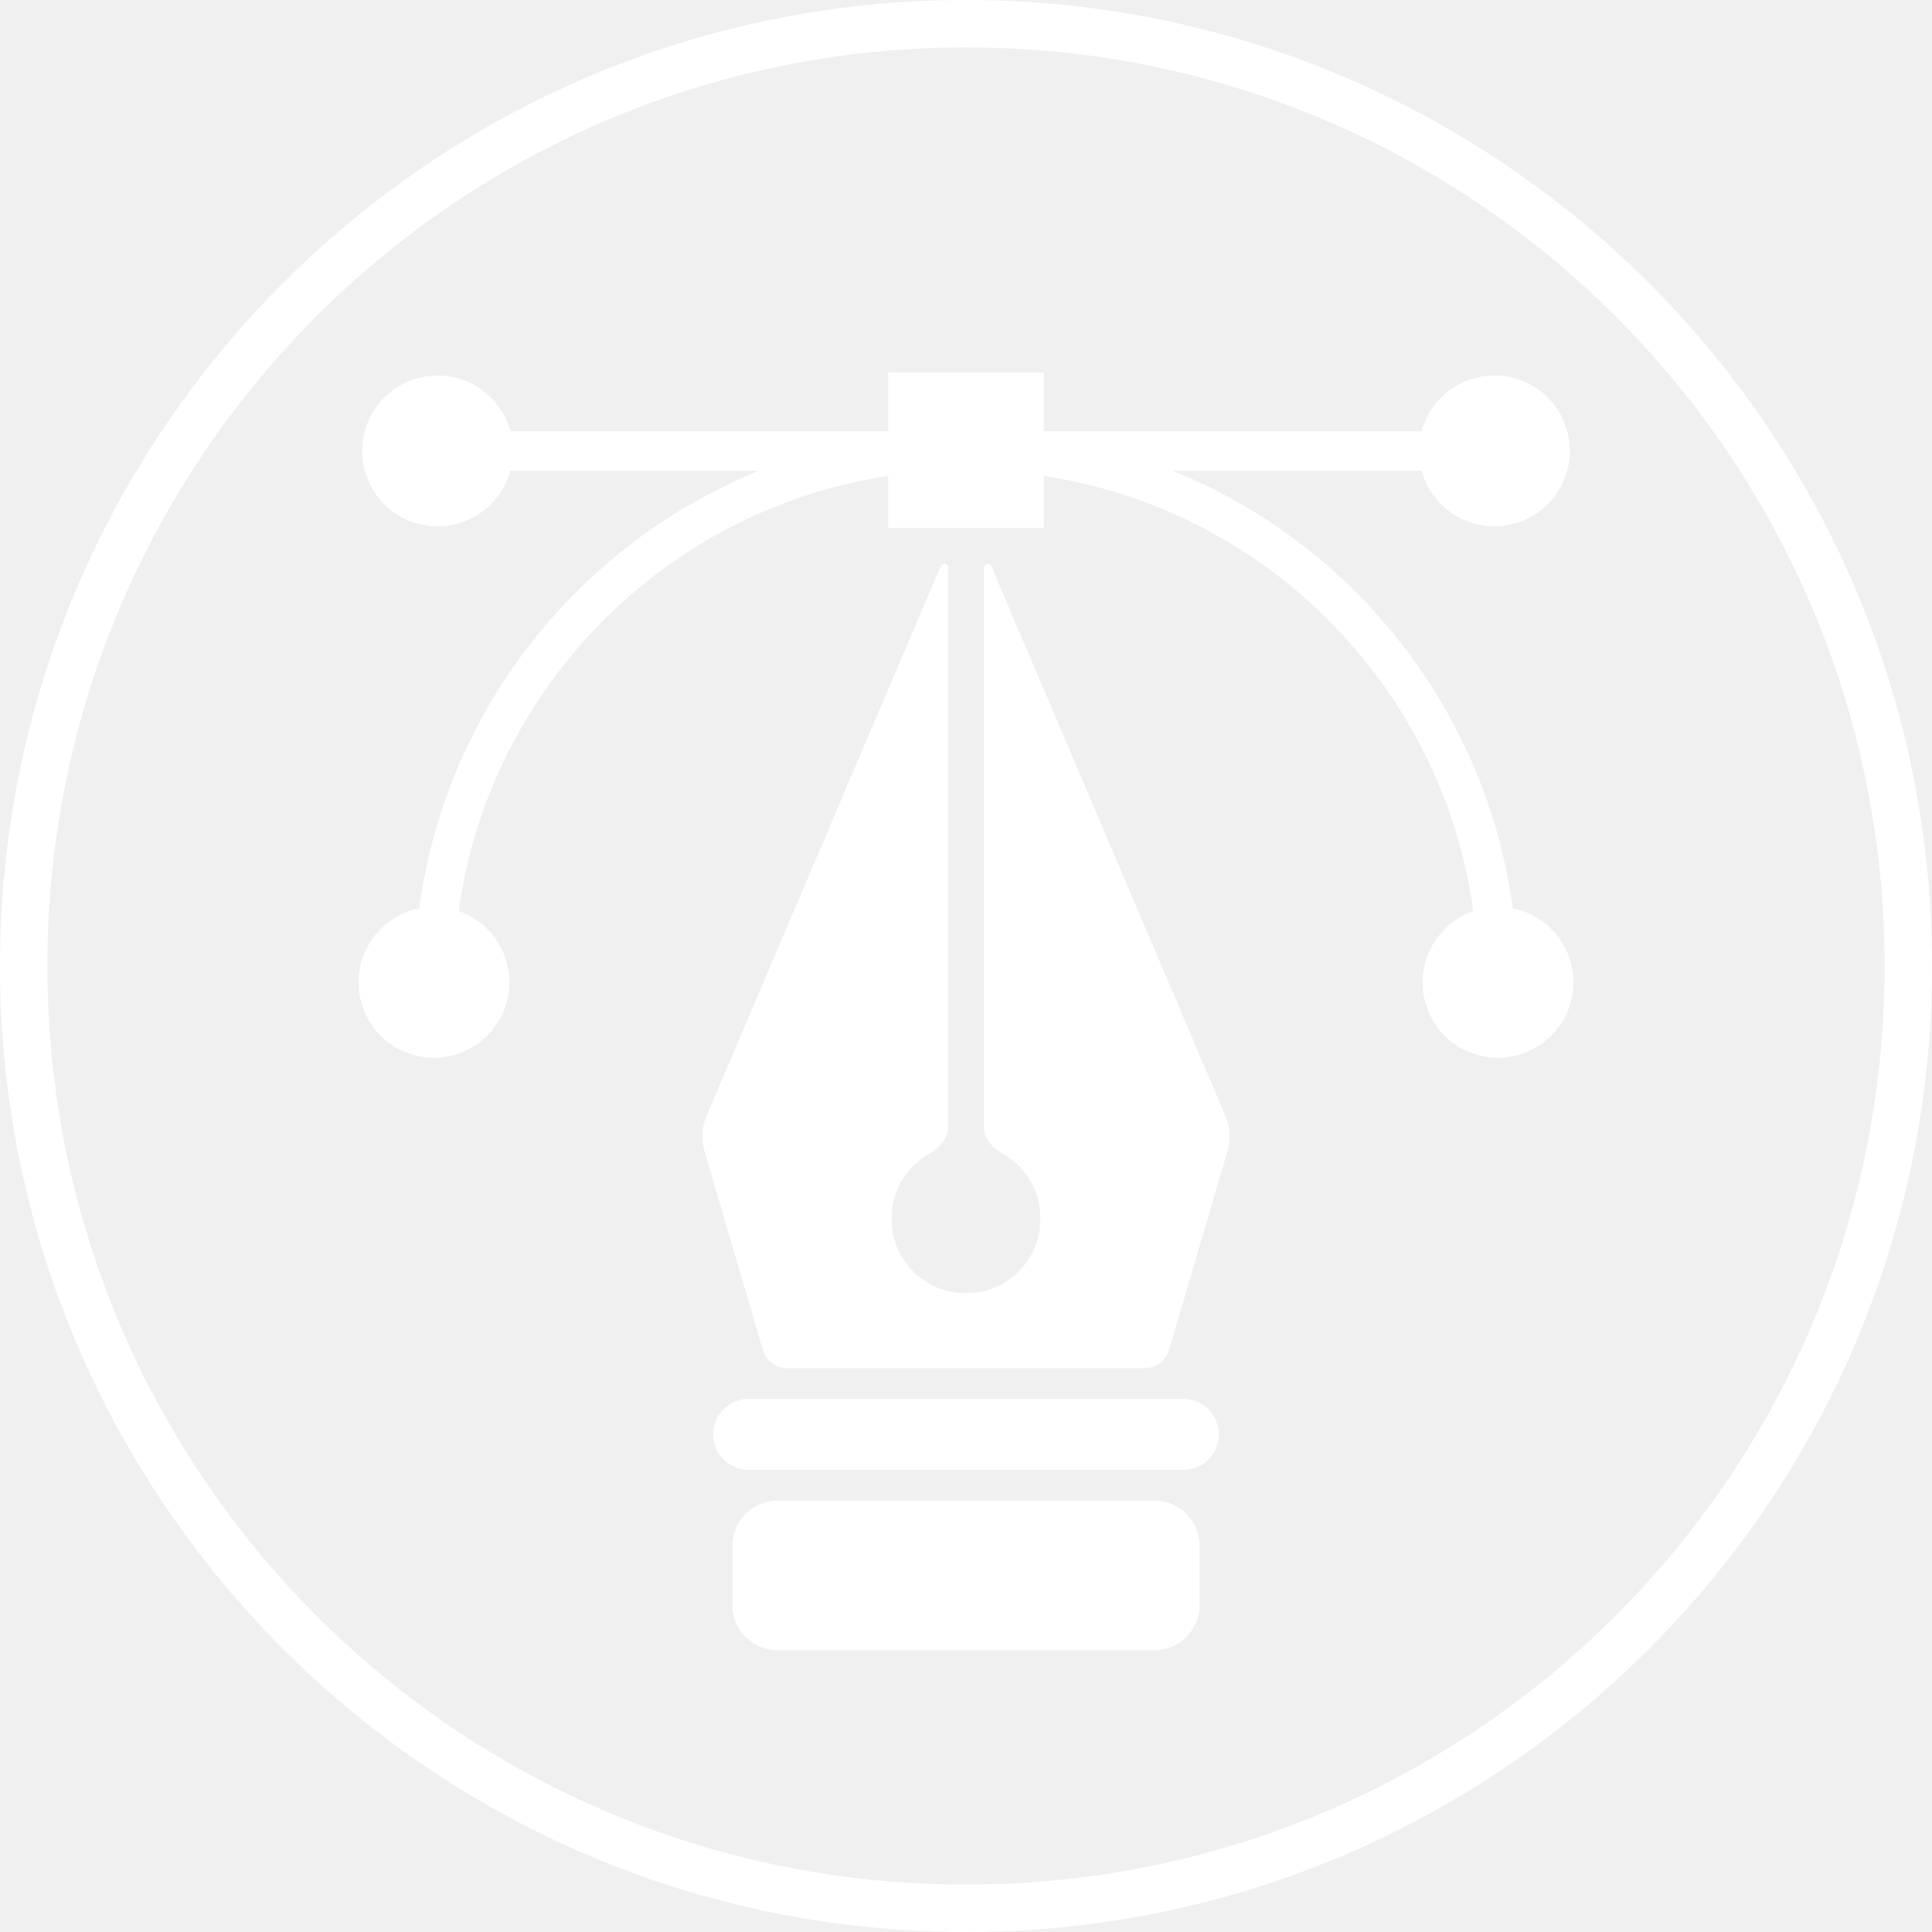
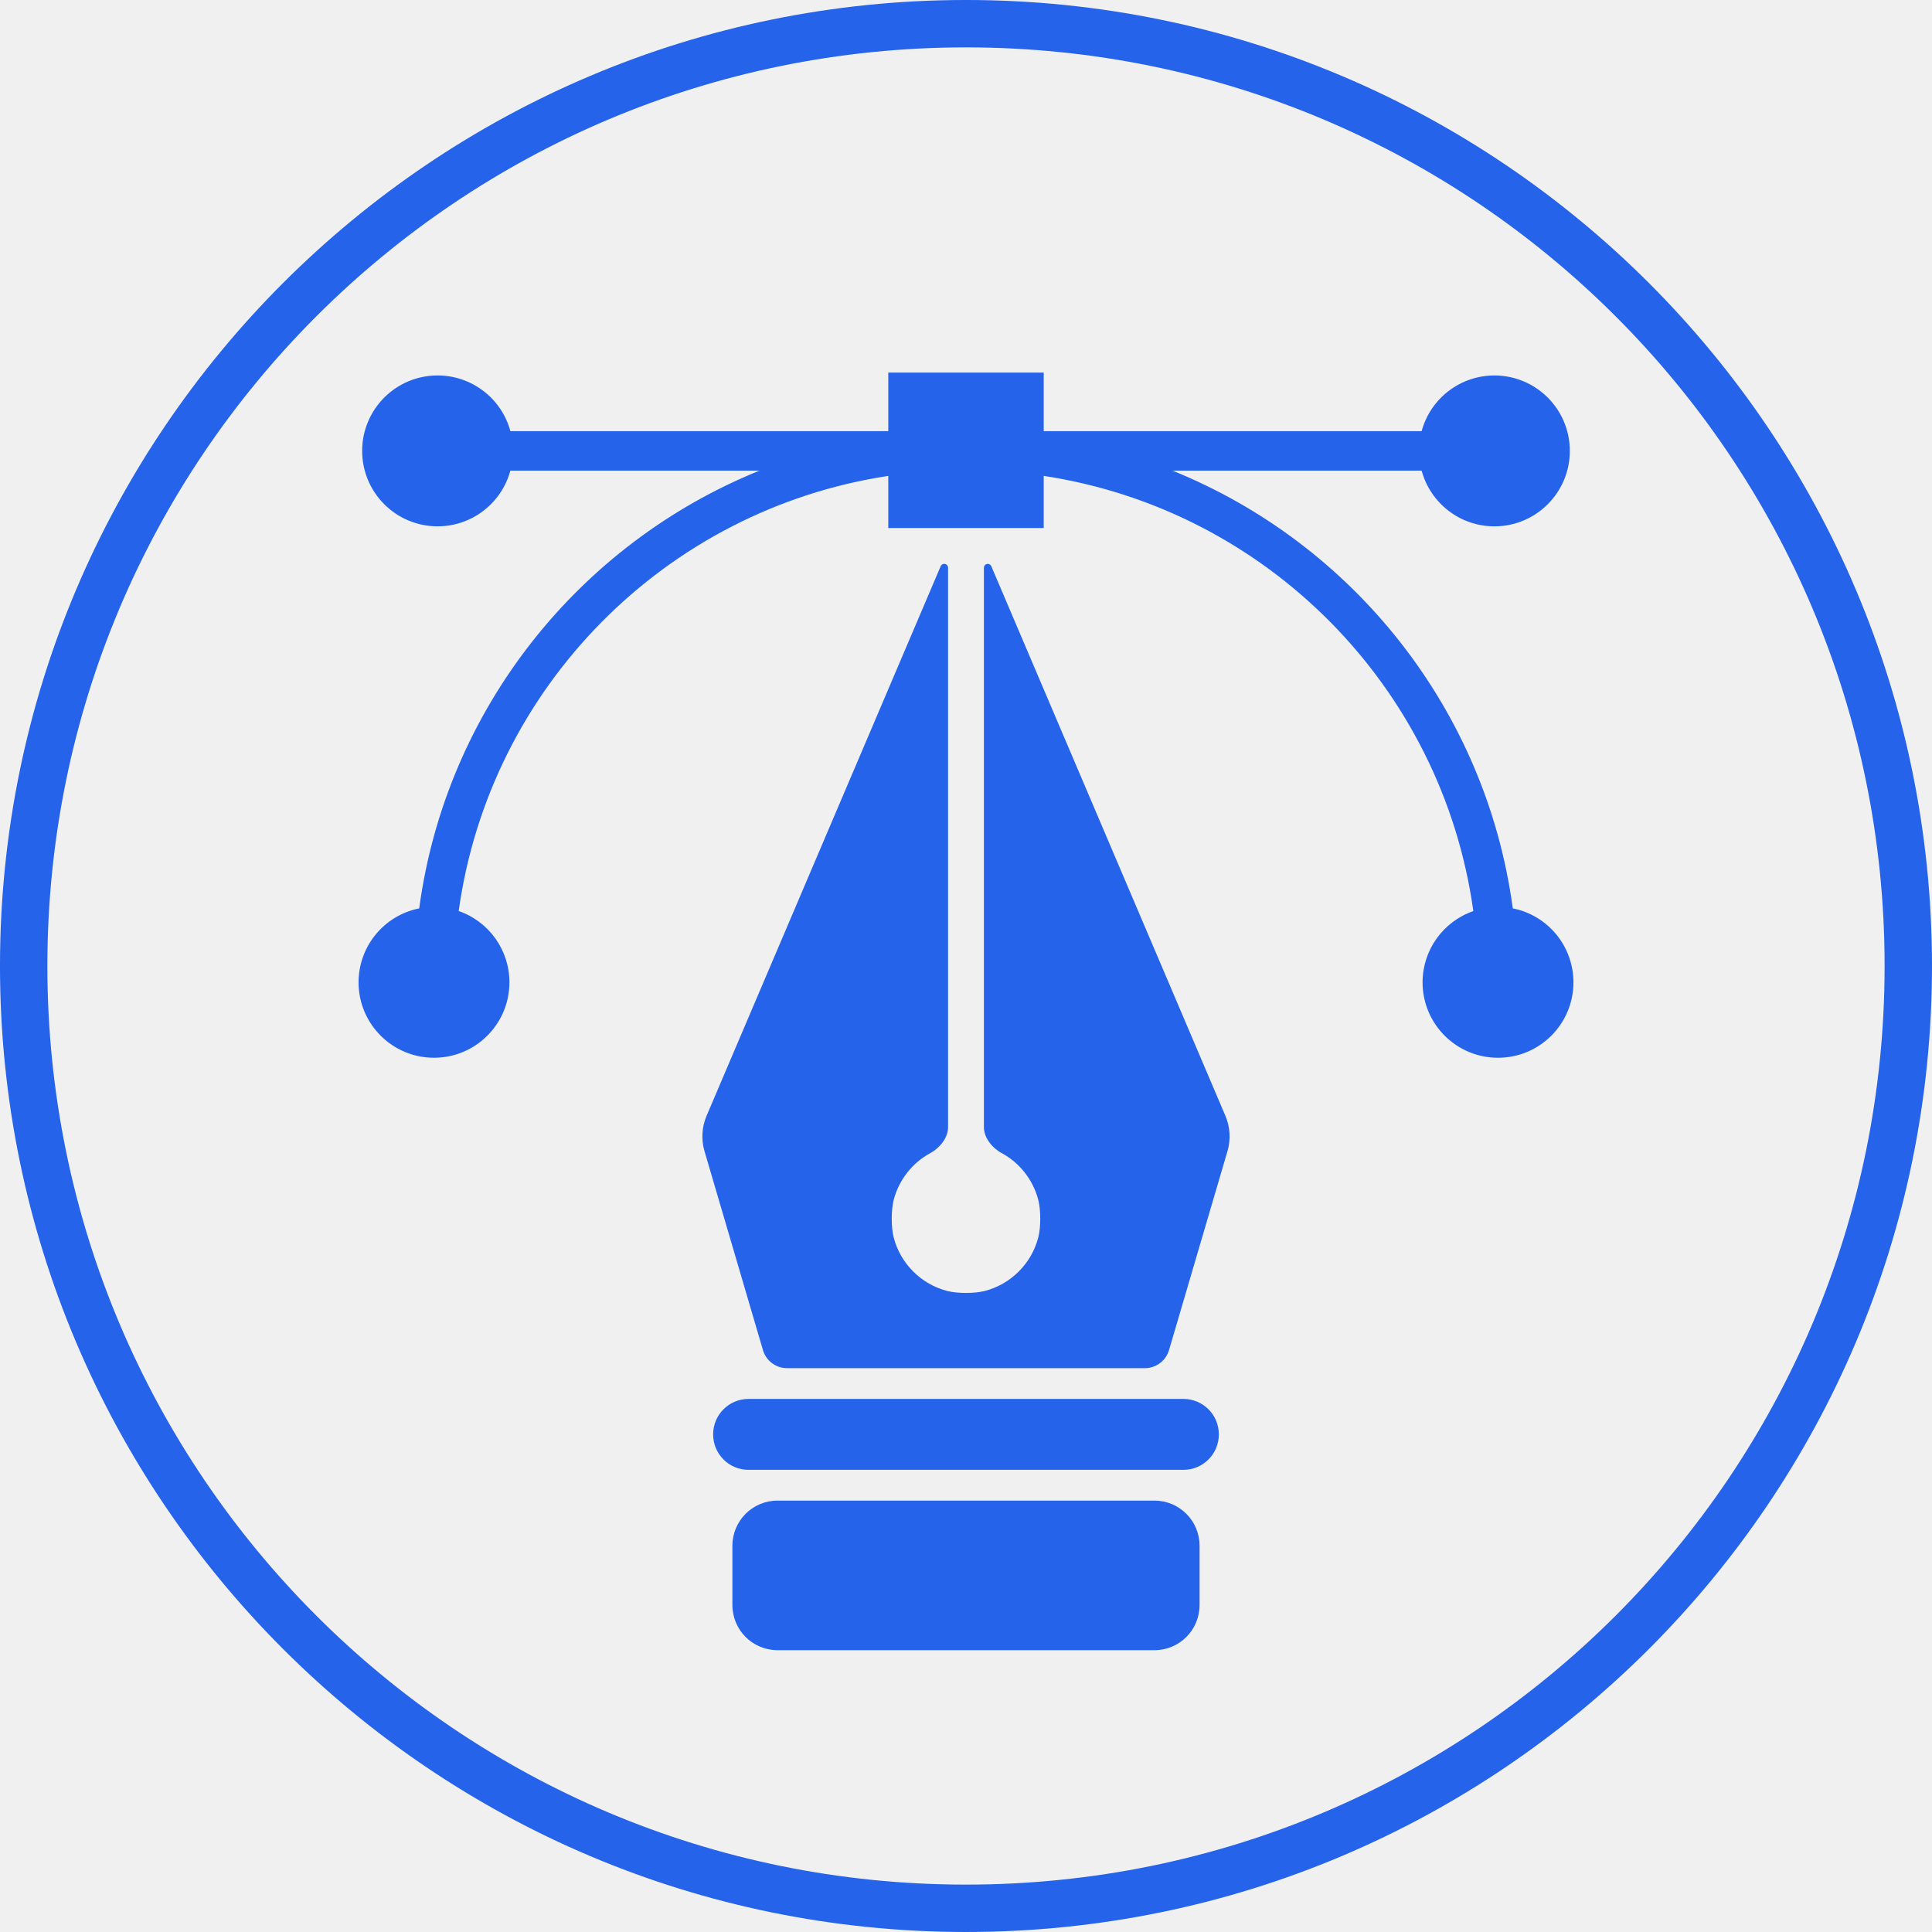
<svg xmlns="http://www.w3.org/2000/svg" width="163.082mm" height="163.082mm" viewBox="0 0 163.082 163.082" version="1.1" id="svg5">
  <defs id="defs2" />
  <g id="layer1" transform="translate(-27.43967,-77.19942)">
-     <path id="path3036" style="fill:#ffffff;fill-opacity:1;stroke:none;stroke-width:1.042;stroke-linecap:round;paint-order:fill markers stroke" d="m 108.98,77.199 c -45.01,0 -81.541,36.531 -81.541,81.541 0,45.01 36.531,81.541 81.541,81.541 45.01,0 81.541,-36.531 81.541,-81.541 0,-45.01 -36.531,-81.541 -81.541,-81.541 z m 0,4 c 42.848,0 77.541,34.693 77.541,77.541 0,42.848 -34.693,77.541 -77.541,77.541 -42.848,0 -77.541,-34.693 -77.541,-77.541 0,-42.848 34.693,-77.541 77.541,-77.541 z m -6.56,27.45 v 4.945 H 70.523 a 6.367,6.367 0 0 0 -6.145,-4.702 6.367,6.367 0 0 0 -6.368,6.368 6.367,6.367 0 0 0 6.368,6.368 6.367,6.367 0 0 0 6.141,-4.701 h 21.025 c -15.225,6.161 -26.462,20.141 -28.718,36.95 a 6.367,6.367 0 0 0 -5.12,6.24 6.367,6.367 0 0 0 6.367,6.368 6.367,6.367 0 0 0 6.368,-6.368 6.367,6.367 0 0 0 -4.284,-6.017 c 2.626,-18.9 17.44,-33.872 36.263,-36.73 v 4.4 h 13.12 v -4.4 c 18.826,2.859 33.641,17.833 36.265,36.735 a 6.367,6.367 0 0 0 -4.285,6.013 6.367,6.367 0 0 0 6.368,6.368 6.367,6.367 0 0 0 6.367,-6.368 6.367,6.367 0 0 0 -5.121,-6.244 c -2.257,-16.807 -13.494,-30.785 -28.718,-36.946 h 21.025 a 6.367,6.367 0 0 0 6.141,4.701 6.367,6.367 0 0 0 6.368,-6.368 6.367,6.367 0 0 0 -6.368,-6.368 6.367,6.367 0 0 0 -6.141,4.702 h -31.901 v -4.945 z m 4.698,16.146 a 0.325,0.325 0 0 0 -0.275,0.196 h 10e-4 l -19.761,46.393 a 4.439,4.439 0 0 0 -0.175,2.991 l 4.932,16.785 a 2.126,2.126 0 0 0 2.04,1.527 h 13.508 16.691 a 2.126,2.126 0 0 0 2.04,-1.527 l 4.932,-16.785 a 4.439,4.439 0 0 0 -0.175,-2.991 l -19.761,-46.393 a 0.325,0.325 0 0 0 -0.623,0.128 v 47.239 c 0,0.879 0.709,1.746 1.481,2.162 1.543,0.832 2.674,2.276 3.111,3.974 0.219,0.849 0.219,2.3 5.1e-4,3.149 -0.57,2.216 -2.315,3.961 -4.531,4.531 -0.849,0.218 -2.3,0.218 -3.149,-5.2e-4 -2.216,-0.57 -3.961,-2.314 -4.53,-4.53 -0.218,-0.849 -0.217,-2.301 0.001,-3.149 0.438,-1.696 1.568,-3.139 3.11,-3.971 0.771,-0.416 1.481,-1.283 1.481,-2.162 v -47.242 a 0.325,0.325 0 0 0 -0.348,-0.324 z m -16.489,70.489 c -1.658,0 -2.993,1.334 -2.993,2.993 0,1.658 1.335,2.993 2.993,2.993 h 36.701 c 1.658,0 2.993,-1.335 2.993,-2.993 0,-1.658 -1.335,-2.993 -2.993,-2.993 z m 2.448,8.583 c -2.113,0 -3.815,1.701 -3.815,3.815 v 4.996 c 0,2.113 1.701,3.815 3.815,3.815 h 31.805 c 2.113,0 3.815,-1.701 3.815,-3.815 v -4.996 c 0,-2.113 -1.701,-3.815 -3.815,-3.815 z" />
+     <path id="path3036" style="fill:#2563eb;fill-opacity:1;stroke:none;stroke-width:1.042;stroke-linecap:round;paint-order:fill markers stroke" d="m 108.98,77.199 c -45.01,0 -81.541,36.531 -81.541,81.541 0,45.01 36.531,81.541 81.541,81.541 45.01,0 81.541,-36.531 81.541,-81.541 0,-45.01 -36.531,-81.541 -81.541,-81.541 z m 0,4 c 42.848,0 77.541,34.693 77.541,77.541 0,42.848 -34.693,77.541 -77.541,77.541 -42.848,0 -77.541,-34.693 -77.541,-77.541 0,-42.848 34.693,-77.541 77.541,-77.541 z m -6.56,27.45 v 4.945 H 70.523 a 6.367,6.367 0 0 0 -6.145,-4.702 6.367,6.367 0 0 0 -6.368,6.368 6.367,6.367 0 0 0 6.368,6.368 6.367,6.367 0 0 0 6.141,-4.701 h 21.025 c -15.225,6.161 -26.462,20.141 -28.718,36.95 a 6.367,6.367 0 0 0 -5.12,6.24 6.367,6.367 0 0 0 6.367,6.368 6.367,6.367 0 0 0 6.368,-6.368 6.367,6.367 0 0 0 -4.284,-6.017 c 2.626,-18.9 17.44,-33.872 36.263,-36.73 v 4.4 h 13.12 v -4.4 c 18.826,2.859 33.641,17.833 36.265,36.735 a 6.367,6.367 0 0 0 -4.285,6.013 6.367,6.367 0 0 0 6.368,6.368 6.367,6.367 0 0 0 6.367,-6.368 6.367,6.367 0 0 0 -5.121,-6.244 c -2.257,-16.807 -13.494,-30.785 -28.718,-36.946 h 21.025 a 6.367,6.367 0 0 0 6.141,4.701 6.367,6.367 0 0 0 6.368,-6.368 6.367,6.367 0 0 0 -6.368,-6.368 6.367,6.367 0 0 0 -6.141,4.702 h -31.901 v -4.945 z m 4.698,16.146 a 0.325,0.325 0 0 0 -0.275,0.196 h 10e-4 l -19.761,46.393 a 4.439,4.439 0 0 0 -0.175,2.991 l 4.932,16.785 a 2.126,2.126 0 0 0 2.04,1.527 h 13.508 16.691 a 2.126,2.126 0 0 0 2.04,-1.527 l 4.932,-16.785 a 4.439,4.439 0 0 0 -0.175,-2.991 l -19.761,-46.393 a 0.325,0.325 0 0 0 -0.623,0.128 v 47.239 c 0,0.879 0.709,1.746 1.481,2.162 1.543,0.832 2.674,2.276 3.111,3.974 0.219,0.849 0.219,2.3 5.1e-4,3.149 -0.57,2.216 -2.315,3.961 -4.531,4.531 -0.849,0.218 -2.3,0.218 -3.149,-5.2e-4 -2.216,-0.57 -3.961,-2.314 -4.53,-4.53 -0.218,-0.849 -0.217,-2.301 0.001,-3.149 0.438,-1.696 1.568,-3.139 3.11,-3.971 0.771,-0.416 1.481,-1.283 1.481,-2.162 v -47.242 a 0.325,0.325 0 0 0 -0.348,-0.324 z m -16.489,70.489 c -1.658,0 -2.993,1.334 -2.993,2.993 0,1.658 1.335,2.993 2.993,2.993 h 36.701 c 1.658,0 2.993,-1.335 2.993,-2.993 0,-1.658 -1.335,-2.993 -2.993,-2.993 z m 2.448,8.583 c -2.113,0 -3.815,1.701 -3.815,3.815 v 4.996 c 0,2.113 1.701,3.815 3.815,3.815 h 31.805 c 2.113,0 3.815,-1.701 3.815,-3.815 v -4.996 c 0,-2.113 -1.701,-3.815 -3.815,-3.815 z" />
  </g>
</svg>
